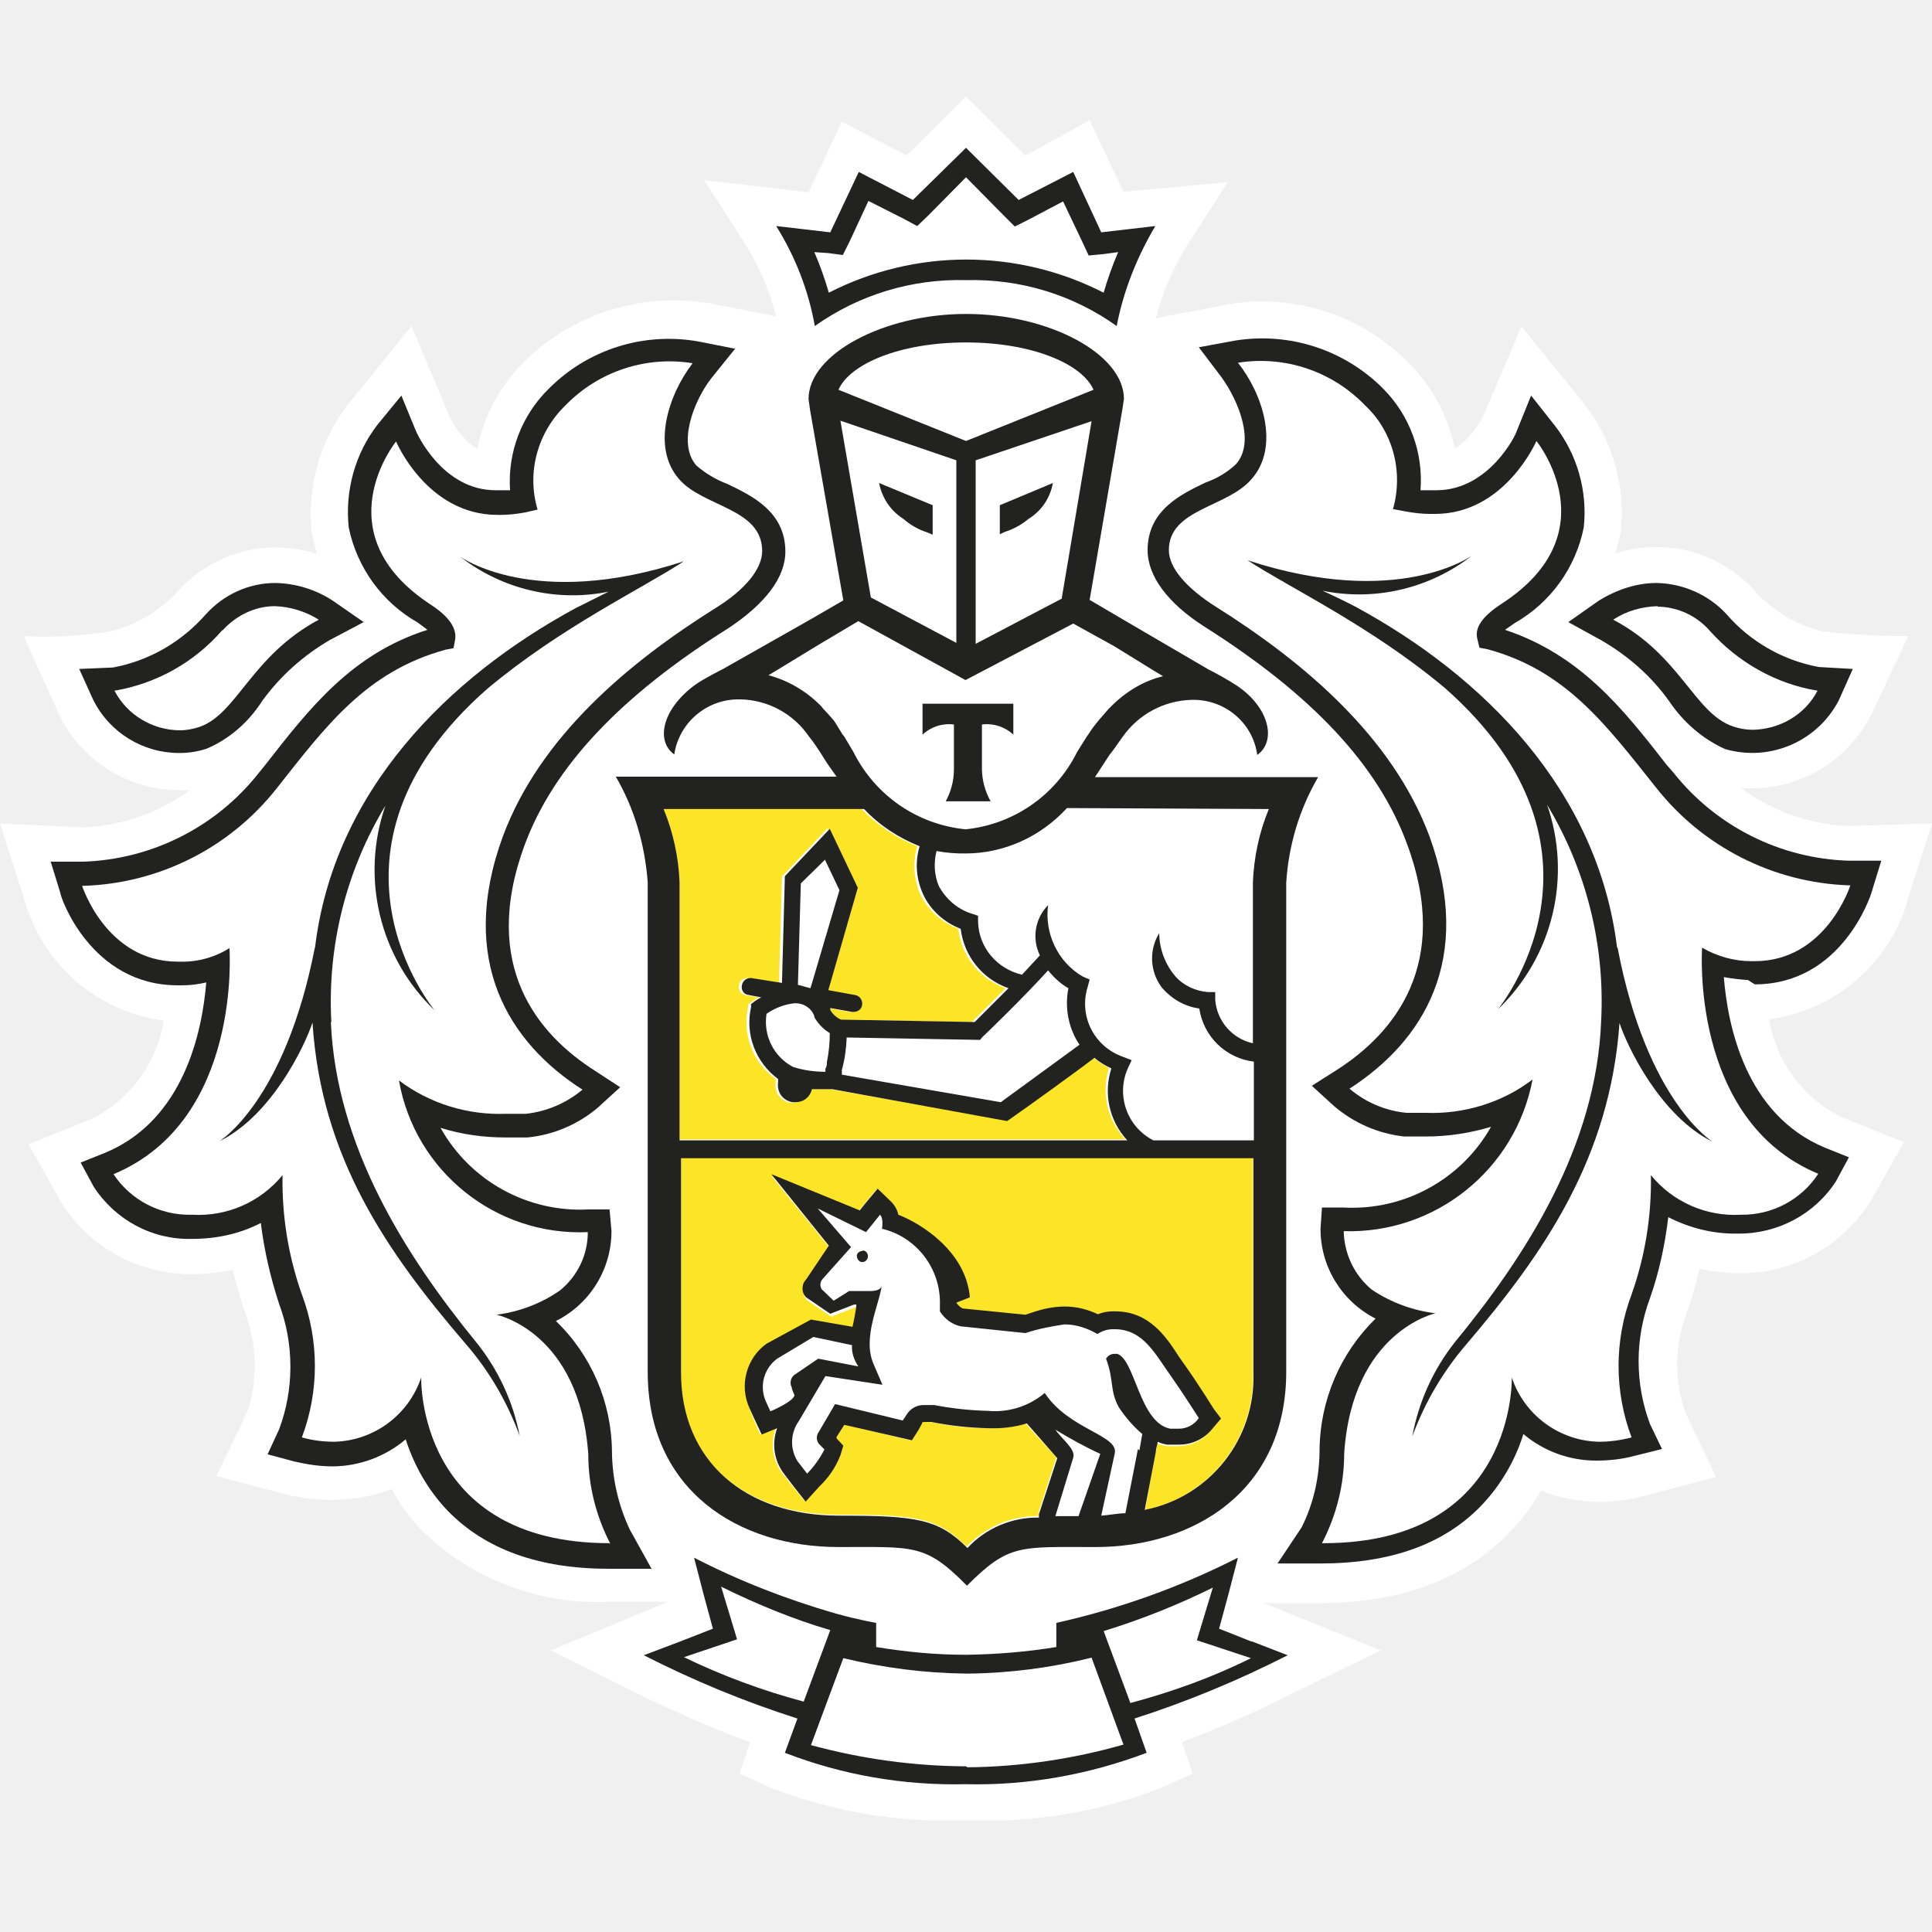
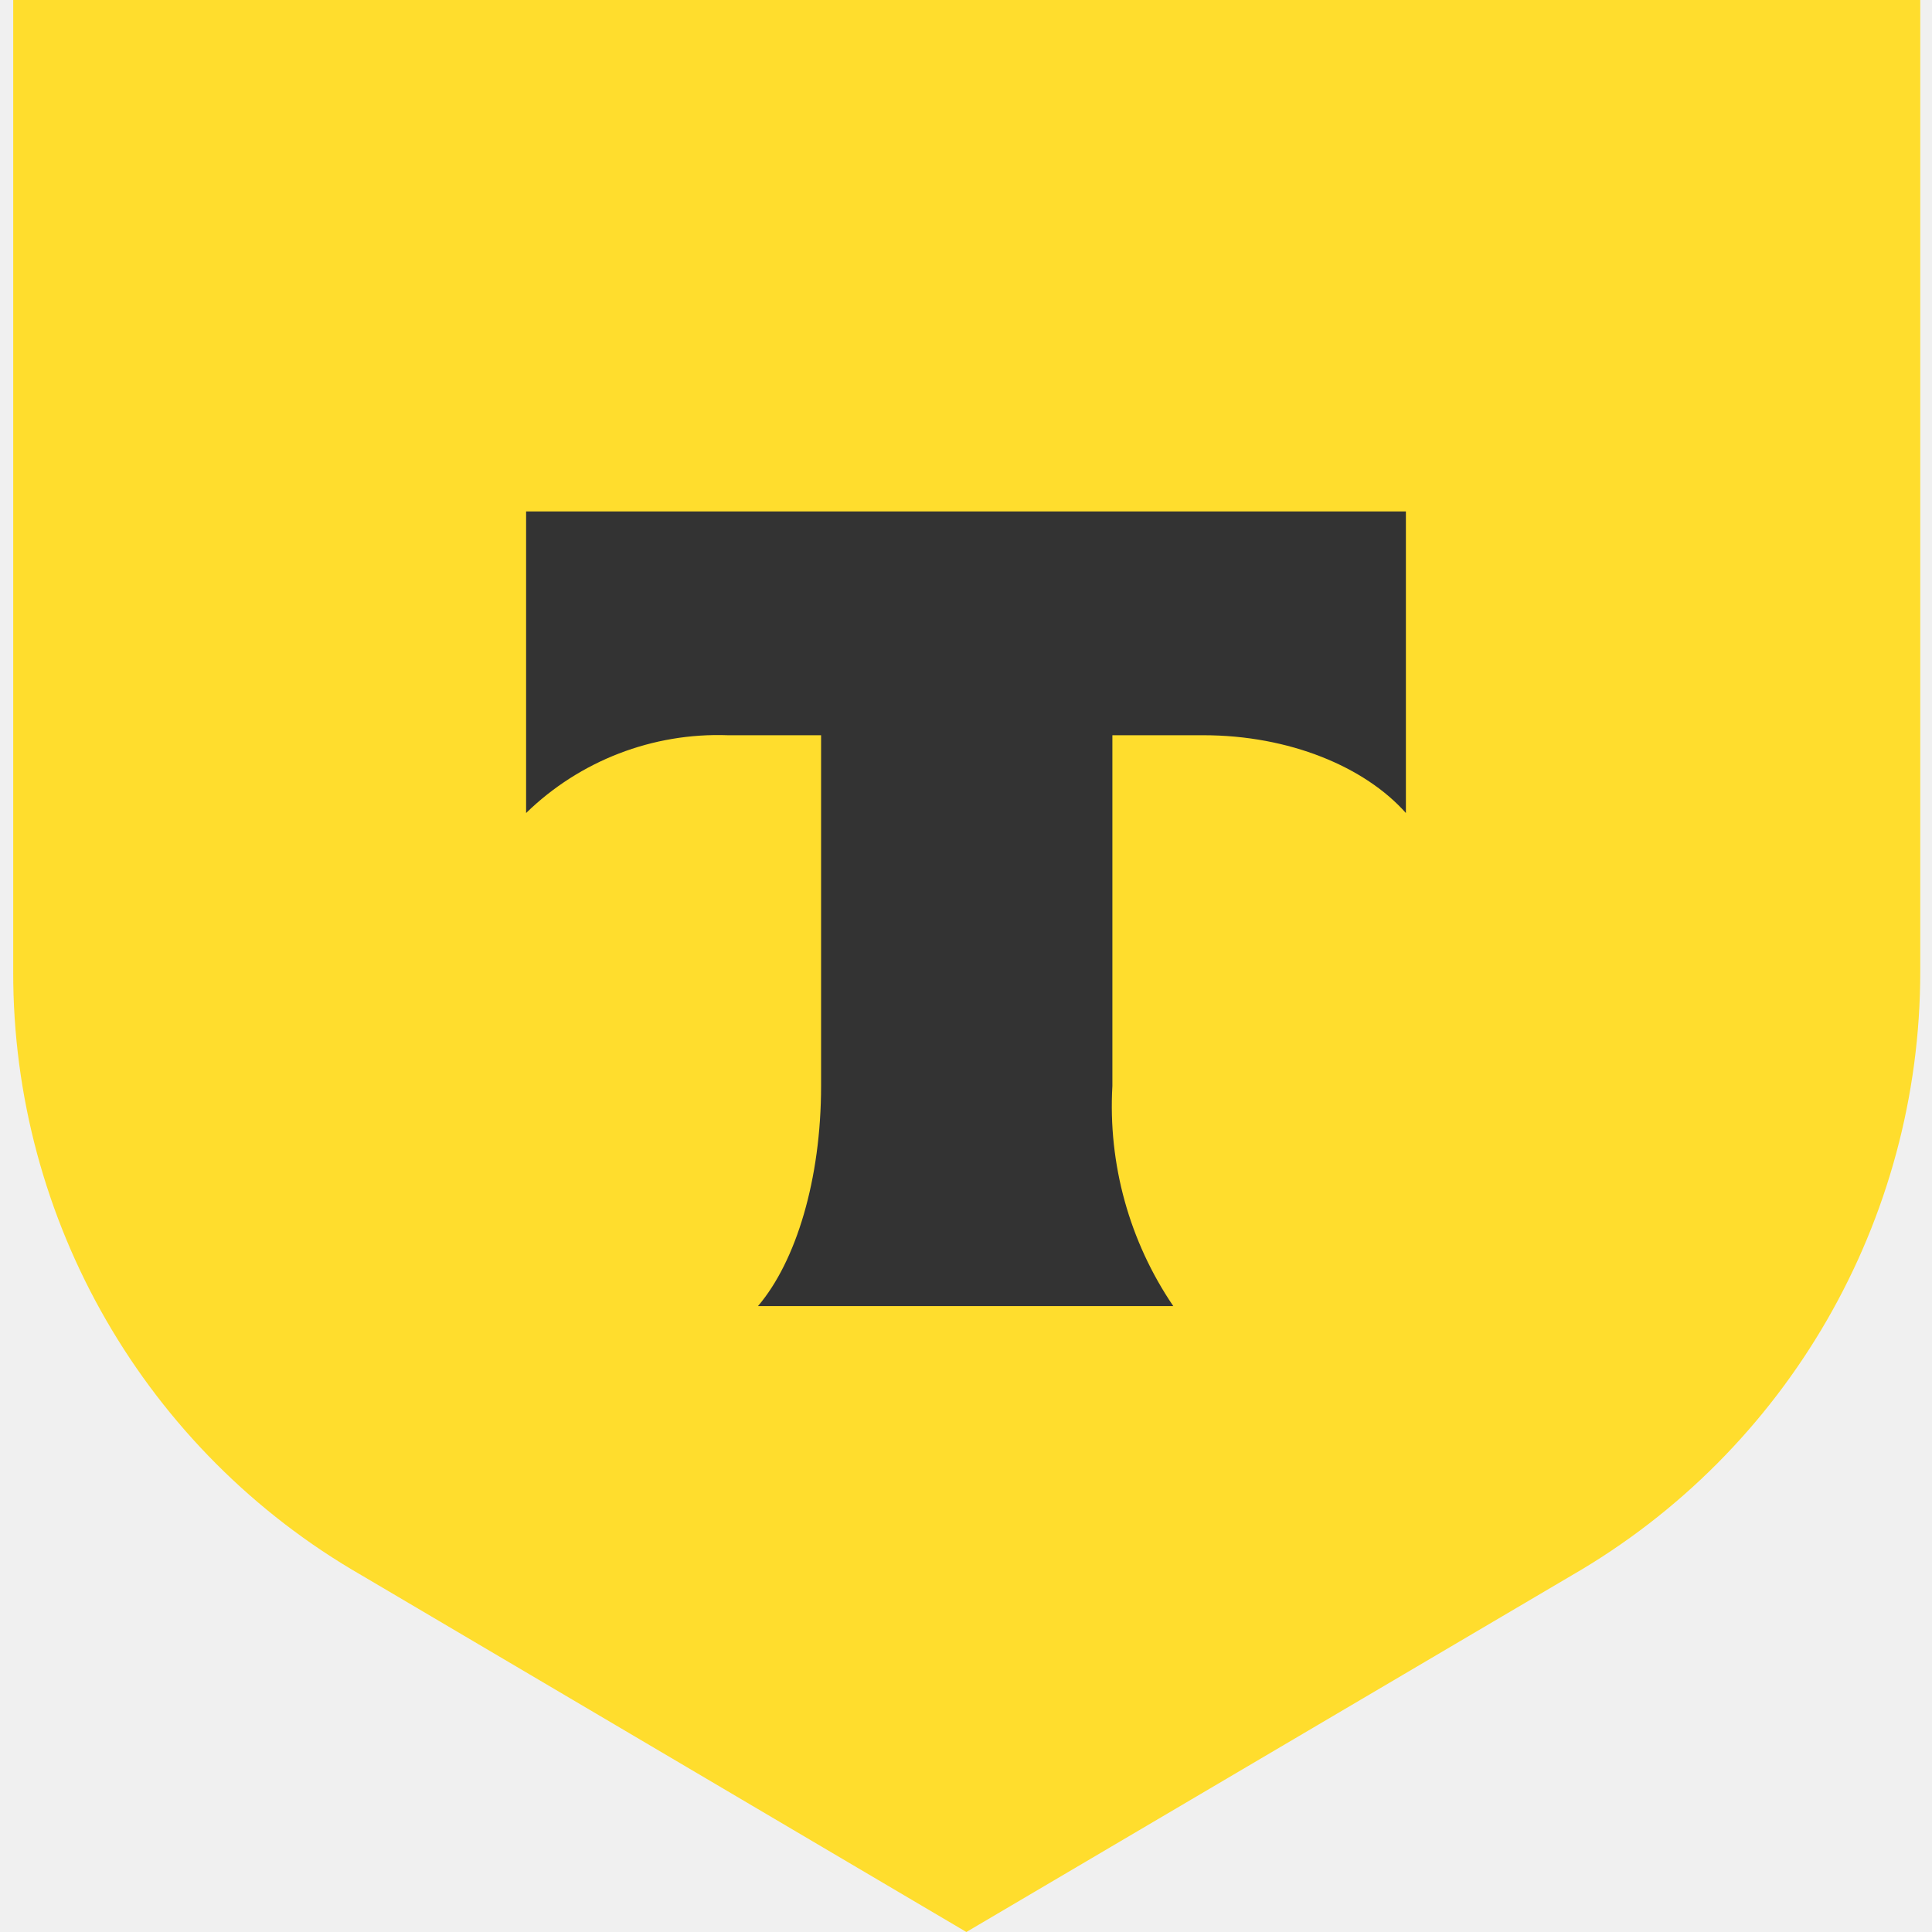
- <svg xmlns="http://www.w3.org/2000/svg" width="40" height="40" fill="none">
-   <path fill="#fff" d="m39.47 18.7.53-1.65-1.72.05c-.8-.03-1.58-.3-2.23-.78h.23c1.05 0 2-.6 2.47-1.54l.76-1.61c-.6 0-1.19-.03-1.78-.1a2.77 2.77 0 0 1-1.44-.88 2.73 2.73 0 0 0-2.84-.73l.1-.4a3.67 3.67 0 0 0-.75-2.7l-1.3-1.6-.8 1.87c-.14.26-.33.5-.58.66a3.48 3.48 0 0 0-.94-1.76 4.25 4.25 0 0 0-3.69-1.24l-1.56.3c.13-.52.35-1.02.63-1.48l.86-1.34-2.16.2-.7-1.48-1.33.73L20 2l-1.23 1.22-1.34-.7-.69 1.46-2.16-.25.86 1.34c.28.46.5.96.63 1.48l-1.48-.29h-.05a4.4 4.4 0 0 0-3.7 1.24 3.48 3.48 0 0 0-.96 1.8 1.69 1.69 0 0 1-.56-.65l-.8-1.9L7.2 8.38a3.7 3.7 0 0 0-.74 2.69l.1.4a2.73 2.73 0 0 0-2.84.73 2.8 2.8 0 0 1-1.43.87c-.6.1-1.2.13-1.8.1l.74 1.64a2.77 2.77 0 0 0 2.47 1.55h.23c-.64.46-1.4.74-2.2.77L0 17.05l.53 1.66a3.46 3.46 0 0 0 2.86 2.42 2.77 2.77 0 0 1-1.48 2.03l-1.32.53.7 1.24c.6.92 1.6 1.46 2.69 1.45a4 4 0 0 0 .84-.09c.07.3.16.6.26.9.24.65.26 1.36.05 2.02l-.65 1.35 1.44.38a3.92 3.92 0 0 0 1.69.04c.17-.04.34-.09.5-.15.18.33.4.64.67.9a5.18 5.18 0 0 0 3.88 1.43h1.18l-2.44 1.01 1.85.92c.75.36 1.5.7 2.28.98l-.22.65.64.29c1.05.41 2.17.64 3.3.68h1.53a9.95 9.95 0 0 0 3.3-.69l.61-.28-.22-.65c.79-.3 1.56-.64 2.31-1.02l1.81-.88-2.43-.98h1.19c1.65 0 2.96-.5 3.87-1.43.27-.27.5-.57.68-.9a3.37 3.37 0 0 0 2.18.1l1.45-.38-.63-1.32a3 3 0 0 1 .02-2.07c.1-.3.2-.61.26-.92a4 4 0 0 0 .84.09c1.1.01 2.11-.55 2.7-1.48l.7-1.23-1.31-.53a2.75 2.75 0 0 1-1.48-2.02 3.46 3.46 0 0 0 2.86-2.43l-.02.04Z" />
-   <path fill="#FCE527" d="M25.94 23.95H14.08v4.45c0 1.82 1.32 2.96 3.27 2.96 1.63 0 2.06.06 2.66.66.39-.4.92-.64 1.49-.63v-.07l.37-1.15-.64-.7c-.25.08-.52.11-.79.1-.4 0-.8-.05-1.18-.13h-.12c-.06 0-.06 0-.07.03l-.08.13-.13.22-.26-.06-1.14-.27-.16.26v.03l.14.15-.06.2c-.1.24-.25.46-.44.65l-.28.3-.26-.32-.2-.25a.99.99 0 0 1-.14-.94l-.32.13-.14-.32-.08-.22c-.2-.47-.05-1.01.36-1.3l.92-.5.87.17c0-.08.06-.38.08-.46h-.05l-.49.19-.5-.34a.26.26 0 0 1 0-.36l.48-.71-1.2-1.48 1.79.7.12-.15.25-.3.28.27a.6.6 0 0 1 .15.27c.5.2 1.4.77 1.48 1.7l-.28.12c.03.05.08.1.13.12l1.3.13.12-.04c.23-.08.46-.13.7-.13.24 0 .47.05.68.16a.8.8 0 0 1 .3-.06h.06c.7 0 1.05.52 1.33.93l.14.21.58.87.14.22-.18.21a.86.86 0 0 1-.69.34h-.24a1.12 1.12 0 0 1-.2-.06c0 .07 0 .15-.04.22l-.2 1.16a2.8 2.8 0 0 0 2.23-2.84v-4.47Zm-11.87-.36h9.23a1.5 1.5 0 0 1-.34-1.48 1.6 1.6 0 0 1-.34-.23l-1.75 1.27-.06.04-3.62-.64h-.43a.35.35 0 0 1-.35.28h-.05a.36.36 0 0 1-.3-.41v-.08c-.47-.34-.7-.92-.57-1.49v-.06l.06-.04s.06-.05.16-.1l-.26-.04a.18.18 0 0 1-.15-.21c.01-.1.1-.16.2-.15l.63.1.06-2.2.94-1 .58 1.23-.61 2.12.55.1c.1.01.16.1.15.2a.18.18 0 0 1-.18.15h-.03l-.45-.08v.04c.05.09.12.16.22.2l2.76.05.7-.7a1.48 1.48 0 0 1-.98-1.23 1.44 1.44 0 0 1-.79-.72 1.48 1.48 0 0 1-.06-.99 3.26 3.26 0 0 1-1.15-.77h-4.1c.2.48.3 1 .33 1.52v5.32Z" />
-   <path fill="#222220" d="M17.86 25.9c-.06 0-.12.04-.12.1 0 .06.04.12.1.13h.01c.07 0 .12-.06.12-.12 0-.07-.05-.12-.11-.12Zm-.01-.01h.02-.02Zm8.07 8.1-.68-.27.19-.7.2-.77a15.94 15.94 0 0 1-3.76 1.35v.5c-.61.1-1.22.15-1.84.16h-.05c-.62 0-1.23-.06-1.84-.16v-.5s-.36-.06-.86-.2c-1-.29-1.98-.67-2.91-1.15l.2.77.19.7-.69.27-.74.28c1.02.52 2.08.96 3.18 1.31l-.26.71c1.19.46 2.46.68 3.74.65H20c1.28.03 2.55-.2 3.74-.65l-.25-.71c1.09-.35 2.15-.79 3.17-1.31l-.75-.29Zm-11.76.32 1.1-.37-.33-1.09c.73.36 1.48.67 2.26.9l-.55 1.48a13.9 13.9 0 0 1-2.48-.92Zm5.87 2.28-.03-.02a12.4 12.4 0 0 1-3.21-.44l.67-1.8c.83.2 1.68.31 2.54.32h.05a11 11 0 0 0 2.55-.33l.66 1.8c-1.05.3-2.14.46-3.23.47Zm3.37-1.33v-.01l-.55-1.48a15.2 15.2 0 0 0 2.26-.9l-.33 1.09 1.12.37c-.8.4-1.64.7-2.5.93ZM20 5.8c1.12-.03 2.21.3 3.12.95.14-.73.42-1.43.8-2.07l-1.12.13-.58-1.25-1.13.58L20 3.06l-1.1 1.08-1.12-.58-.59 1.25-1.12-.13c.4.64.67 1.34.8 2.07A5.16 5.16 0 0 1 20 5.8Zm-2.85-.56.3.04.14-.28.39-.84.73.37.28.15.22-.21.79-.8.79.8.22.22.28-.14.72-.38.4.84.13.28.31-.03.3-.04a7.1 7.1 0 0 0-.3.84 6.24 6.24 0 0 0-5.69 0 7.1 7.1 0 0 0-.3-.84l.29.02ZM34.65 16l-.14-.16c-.91-1.17-1.79-2.28-3.35-2.8l.2-.14a2.94 2.94 0 0 0 1.43-1.98 2.93 2.93 0 0 0-.6-2.11l-.49-.62-.3.74c0 .04-.56 1.22-1.66 1.22h-.33a2.69 2.69 0 0 0-.77-2.1 3.53 3.53 0 0 0-3.06-1l-.76.14.47.62c.36.5.7 1.35.3 1.8-.18.17-.4.3-.63.38-.5.24-1.2.57-1.2 1.4 0 .54.42 1.1 1.17 1.58 2.23 1.41 3.6 2.87 4.2 4.5.93 2.5-.28 3.93-1.45 4.68l-.52.33.46.42c.41.35.91.57 1.45.63h.45c.46 0 .91-.07 1.35-.2A3.3 3.3 0 0 1 27.81 25h-.44l-.03.44a2.08 2.08 0 0 0 1.14 1.86 3.85 3.85 0 0 0-1.16 2.71c0 .56-.12 1.11-.37 1.61l-.5.75h.89c1.45 0 2.56-.4 3.33-1.2.4-.42.7-.93.87-1.48a2.33 2.33 0 0 0 1.52.55c.26 0 .53-.03.79-.1l.56-.14-.25-.52a3.72 3.72 0 0 1 0-2.6c.19-.54.31-1.1.38-1.68.45.23.94.35 1.44.34.82.01 1.59-.4 2.03-1.08l.27-.5-.5-.2c-1.65-.69-2.01-2.54-2.09-3.53.17.03.33.05.5.06l.14.09c1.8 0 2.4-1.83 2.42-1.91l.2-.65h-.67A4.82 4.82 0 0 1 34.65 16Zm1.68 3.9h-.07c-.36 0-.71-.1-1.02-.28 0 0-.26 3.57 2.4 4.68v.01c-.35.53-.95.85-1.6.84a2.24 2.24 0 0 1-1.86-.82 7 7 0 0 1-.4 2.47 4.2 4.2 0 0 0 0 2.96c-.23.06-.45.09-.68.09a1.95 1.95 0 0 1-1.8-1.33s.1 3.43-3.9 3.43h-.03c.3-.58.46-1.21.46-1.86.17-2.53 1.89-2.9 1.89-2.9a3.02 3.02 0 0 1-1.32-.49c-.36-.3-.57-.74-.58-1.21a3.86 3.86 0 0 0 3.91-3.14c-.63.48-1.42.72-2.21.69h-.4a2.14 2.14 0 0 1-1.18-.5c1.52-.98 2.59-2.67 1.65-5.24-.77-2.05-2.59-3.59-4.42-4.74-.6-.38-.97-.8-.97-1.17 0-.86 1.22-.88 1.72-1.48.58-.67.22-1.76-.29-2.4a3 3 0 0 1 2.63.88c.58.54.8 1.38.58 2.15l.27.05c.16.03.33.05.5.05h.1c1.45 0 2.1-1.51 2.1-1.51s1.54 1.9-.72 3.37c-.4.26-.57.5-.5.74l.04.17.16.03c1.64.44 2.47 1.58 3.5 2.87a5.32 5.32 0 0 0 3.99 2.02h.03s-.5 1.57-1.98 1.57Z" />
-   <path fill="#222220" d="M33.16 13.26c.55.32 1.03.74 1.4 1.26.29.43.69.78 1.16.99a2.02 2.02 0 0 0 2.35-1.01l.29-.65-.7-.04a3.33 3.33 0 0 1-1.92-1.1c-.37-.4-.9-.63-1.44-.64-.42 0-.83.14-1.19.36l-.64.45.69.38Zm1.16-.7h-.02c.42 0 .82.18 1.1.5.58.65 1.37 1.1 2.23 1.24-.26.5-.78.8-1.35.81a1.3 1.3 0 0 1-.4-.07c-.8-.27-1.09-1.48-2.48-2.21.27-.18.59-.27.92-.28Zm-.83 7.06h-.01c-.4-3.26-2.77-5.62-5.4-7.05a12.9 12.9 0 0 0-.7-.34 3.8 3.8 0 0 0 3.1-.73s-1.53 1.12-4.65.1c.87.57 2.55 1.36 4.08 2.64 3.83 3.37 1.1 6.66 1.1 6.66a4.03 4.03 0 0 0 1.02-4.24 7.88 7.88 0 0 1 1.12 4.48c-.1 2.59-1.55 4.85-3.03 6.65a4.44 4.44 0 0 0-.88 1.95 6.2 6.2 0 0 1 1.13-1.92c1.6-1.88 2.96-3.84 3.16-6.64.16.49.85 1.93 1.93 2.46 0 0-1.36-.82-1.97-4.02ZM13.04 31.67a3.88 3.88 0 0 1-.37-1.62 3.8 3.8 0 0 0-1.16-2.7 2.08 2.08 0 0 0 1.15-1.87l-.04-.44h-.44a3.31 3.31 0 0 1-3.06-1.69c.44.14.9.2 1.35.2h.45a2.65 2.65 0 0 0 1.46-.62l.46-.42-.52-.34c-1.18-.75-2.38-2.17-1.46-4.67.6-1.62 1.98-3.09 4.23-4.5.75-.5 1.17-1.04 1.17-1.58 0-.83-.7-1.16-1.2-1.4a2.12 2.12 0 0 1-.64-.38c-.4-.45-.06-1.33.3-1.8l.5-.62-.76-.15a3.5 3.5 0 0 0-3.1.98 2.69 2.69 0 0 0-.8 2.1h-.3c-1.1 0-1.63-1.18-1.65-1.23l-.3-.73-.5.61c-.46.6-.67 1.36-.59 2.12.17.83.69 1.55 1.43 1.97l.2.15c-1.57.5-2.44 1.62-3.36 2.8l-.13.16a4.83 4.83 0 0 1-3.64 1.84h-.67l.2.65c0 .08.63 1.91 2.43 1.91h.09c.17 0 .33-.02.5-.06-.08.99-.45 2.85-2.1 3.53l-.5.2.27.5c.45.69 1.21 1.1 2.03 1.08.5 0 .99-.1 1.43-.33.07.57.2 1.13.38 1.68.31.83.31 1.76 0 2.59l-.24.52.56.15c.26.06.52.1.79.1a2.37 2.37 0 0 0 1.51-.56c.18.56.47 1.06.87 1.48.78.8 1.89 1.2 3.34 1.2h.88l-.45-.81Zm-.42.28c-4 0-3.9-3.43-3.9-3.43a1.95 1.95 0 0 1-1.8 1.33c-.23 0-.46-.03-.67-.09a4.2 4.2 0 0 0 0-2.96 7 7 0 0 1-.4-2.47c-.46.56-1.15.86-1.87.82h-.03a1.88 1.88 0 0 1-1.6-.84c2.67-1.11 2.4-4.68 2.4-4.68-.3.19-.66.29-1.02.28h-.05c-1.48 0-1.98-1.57-1.98-1.57h.03a5.3 5.3 0 0 0 4-2.02c1.02-1.29 1.85-2.42 3.5-2.87l.16-.03.03-.16c.05-.25-.13-.5-.5-.74-2.26-1.48-.72-3.38-.72-3.38s.64 1.52 2.1 1.52h.07c.17 0 .33-.02.5-.05l.26-.06c-.23-.77 0-1.6.58-2.16a3 3 0 0 1 2.63-.87c-.5.65-.86 1.74-.28 2.4.5.58 1.72.6 1.72 1.49 0 .36-.34.79-.95 1.17-1.84 1.15-3.66 2.69-4.42 4.74-.94 2.57.13 4.27 1.65 5.24a2.2 2.2 0 0 1-1.17.5h-.41c-.8.03-1.58-.21-2.22-.69a3.8 3.8 0 0 0 3.91 3.14c0 .47-.21.91-.58 1.21-.39.27-.84.44-1.31.5 0 0 1.72.35 1.9 2.89 0 .65.16 1.28.46 1.86l-.02-.02Z" />
-   <path fill="#222220" d="M3.71 15.59c.2 0 .39-.03.57-.09.47-.2.87-.55 1.15-.99.37-.51.85-.94 1.4-1.26l.7-.37-.65-.45a2.25 2.25 0 0 0-1.18-.36c-.55 0-1.07.24-1.44.65-.5.57-1.17.96-1.92 1.1l-.7.03.29.64c.34.68 1.03 1.1 1.78 1.1Zm.9-2.54c.27-.3.66-.5 1.08-.5.32.01.64.11.91.28-1.4.75-1.69 1.95-2.47 2.22-.12.04-.26.07-.4.07-.57 0-1.1-.32-1.36-.82a3.78 3.78 0 0 0 2.23-1.25Zm2.25 8.11a7.84 7.84 0 0 1 1.12-4.48A4.03 4.03 0 0 0 9 20.92s-2.75-3.29 1.09-6.66c1.53-1.28 3.2-2.07 4.07-2.64-3.12 1.02-4.64-.1-4.64-.1.87.68 2 .95 3.08.73l-.68.34c-2.64 1.43-5.02 3.79-5.4 7.05v-.03c-.62 3.2-1.98 4.02-1.98 4.02 1.08-.53 1.77-1.97 1.93-2.46.18 2.81 1.55 4.76 3.16 6.64.49.56.87 1.21 1.13 1.92a4.42 4.42 0 0 0-.9-1.94c-1.47-1.8-2.9-4.06-3.01-6.63Zm12.24-5.95a.8.8 0 0 1 .65-.21v.93c0 .23-.06.46-.17.66h.93a1.4 1.4 0 0 1-.18-.66V15a.8.8 0 0 1 .65.21v-.64H19.1v.64Zm-.4-4.47c.14.12.3.22.49.28l.12.05v-.61L18.2 10c.06.3.23.57.5.74Zm2.6 0c.27-.17.44-.43.5-.74l-1.1.46v.6l.11-.05c.19-.06.36-.16.5-.28Z" />
-   <path fill="#222220" d="M23.27 8.26c0-.93-1.55-1.76-3.27-1.76-1.7 0-3.26.83-3.26 1.76l.03.22.69 3.95-.69.4-1.8 1.02s-.4.2-.58.33c-.68.5-.82 1.16-.43 1.44.1-.67.69-1.16 1.37-1.14.57.01 1.1.3 1.42.77.1.12.18.25.26.37.1.17.21.32.31.46h-4.57c.39.67.6 1.41.66 2.18V28.4c0 2.47 1.89 3.63 3.95 3.63 1.58 0 1.8-.07 2.66.8.87-.87 1.08-.8 2.66-.8 2.05 0 3.95-1.17 3.95-3.63V18.27c.05-.77.27-1.51.66-2.18h-4.62l.3-.46c.1-.12.18-.25.27-.37a1.8 1.8 0 0 1 1.43-.77c.68-.02 1.27.47 1.36 1.14.4-.28.26-.98-.43-1.44a6.56 6.56 0 0 0-.58-.33l-1.78-1.04-.68-.4.68-3.96.03-.2Zm-5.87.45 2.4.82v3.78l-1.77-.94-.63-3.66Zm-3.66 8.04h4.15c.32.34.72.6 1.15.77-.1.33-.07.68.07.99.15.33.44.59.78.72.07.57.45 1.04.99 1.23l-.7.7-2.77-.05a.48.48 0 0 1-.22-.2v-.04l.45.08h.03c.1 0 .17-.06.18-.15a.18.18 0 0 0-.15-.2l-.55-.1.61-2.12-.58-1.22-.93.98-.06 2.21-.63-.1a.18.18 0 0 0-.2.15c-.02.1.04.19.14.2l.26.05c-.1.05-.16.1-.16.1l-.05.04v.06c-.13.57.1 1.15.56 1.49v.07c-.03.2.1.38.3.41h.06c.16 0 .3-.1.34-.27h.42l3.62.66.06-.04c.29-.2 1.4-1 1.75-1.27.1.09.22.16.35.22a1.5 1.5 0 0 0 .33 1.49h-9.27v-5.34a4.46 4.46 0 0 0-.33-1.52Zm8.61 4.88-1.63 1.19-3.29-.57v-.1c.06-.21.09-.44.1-.67l2.76.05.05-.06c.05-.04.92-.89 1.36-1.38.12.15.26.28.42.37-.08.4 0 .83.23 1.17Zm-5.49-.59v.02c.08.14.19.25.32.33 0 .2-.02.4-.06.6 0 .04 0 .09-.03.13v.07c-.23 0-.45-.03-.67-.1-.4-.21-.62-.65-.55-1.1.17-.12.38-.2.59-.22.18 0 .34.1.4.27Zm-.34-.65.06-2.1.5-.49.3.63-.6 2.03-.26-.07Zm5.8 11h-.47l.37-1.21c.06-.17-.24-.39-.37-.58.3.18.6.35.93.5l-.45 1.29Zm1.27-1.36-.03-.03-.26 1.33c-.16 0-.34.04-.5.05l.28-1.29c.08-.38-.95-.49-1.45-1.25a1.6 1.6 0 0 1-1.18.37 6.73 6.73 0 0 1-1.11-.12h-.2a.41.41 0 0 0-.37.2l-.08.12-1.4-.34-.34.58a.2.2 0 0 0 .02.26l.1.1c-.1.19-.22.36-.36.5l-.2-.26a.75.75 0 0 1 .03-.83l.55-.93 1.18.18-.18-.42c-.25-.56.13-1.26.17-1.67 0 .13-.13.15-.26.15h-.42l-.32.2-.25-.24a.18.18 0 0 1 .03-.22l.58-.65-.69-.8 1 .49.29-.36c.08.08.04.29.04.29.72.17 1.22.83 1.2 1.57v.14c.1.16.25.27.43.31l1.34.14c.27-.09.54-.14.81-.18.24 0 .48.08.68.2.09-.06.2-.1.32-.1h.04c.6 0 .85.54 1.17.98.24.34.57.86.57.86a.5.5 0 0 1-.42.22h-.17c-.64-.12-.73-1.44-1.1-1.55h-.06a.2.2 0 0 0-.17.1c.17.46.07.64.26 1 .13.2.3.4.49.56l-.06.34Zm-7.19-1.29h-.01l.06.15c-.04.14-.5.33-.5.33l-.1-.22a.73.73 0 0 1 .24-.87l.75-.45.8.17c-.01.16.04.3.13.44l-.83-.16-.5.34a.21.21 0 0 0-.04.27Zm9.55-.32a2.79 2.79 0 0 1-2.25 2.84l.23-1.2c0-.06.03-.14.04-.21.06.03.13.05.2.06h.24c.27 0 .53-.12.7-.34l.17-.2-.15-.2s-.33-.53-.58-.88l-.14-.2c-.27-.42-.62-.94-1.32-.94h-.06a.8.8 0 0 0-.3.06c-.21-.1-.44-.16-.68-.16-.24 0-.47.05-.7.13l-.12.04-1.3-.13a.33.33 0 0 1-.13-.12l.28-.11c-.08-.94-.99-1.52-1.48-1.71a.55.55 0 0 0-.15-.27l-.28-.27-.25.3-.12.15-1.83-.75 1.19 1.48-.47.7c-.1.1-.1.27 0 .37l.5.34.49-.19h.05c0 .08-.06.38-.08.46l-.86-.15-.92.5c-.42.3-.57.87-.35 1.34l.1.22.15.32.32-.13a.99.99 0 0 0 .14.94l.19.25.26.33.28-.31c.2-.19.34-.4.44-.65l.06-.2-.14-.15v-.03l.16-.25 1.14.26.26.06.14-.22.07-.13c0-.02 0-.03.07-.03h.12c.4.08.79.12 1.18.13.27.01.54-.02.8-.1l.63.72-.38 1.16v.07c-.56-.01-1.1.22-1.48.63-.6-.6-1.04-.67-2.66-.67-1.95 0-3.27-1.14-3.27-2.96v-4.44h11.85v4.44Zm.32-11.67c-.2.48-.31 1-.33 1.52v3.33a1 1 0 0 1-.78-.9v-.16h-.15c-.25-.02-.5-.13-.67-.32a1.4 1.4 0 0 1-.34-.9 1 1 0 0 0 .05 1.12c.2.24.48.4.78.44a1.3 1.3 0 0 0 1.13 1.1v1.63h-2.08a1.15 1.15 0 0 1-.53-1.49l.08-.17-.18-.07c-.6-.21-.92-.85-.73-1.45l.04-.15-.14-.06c-.52-.3-.8-.9-.72-1.48a.91.91 0 0 0-.17 1.04l-.37.4c-.52-.12-.9-.57-.91-1.1v-.12l-.12-.04c-.3-.09-.54-.3-.69-.57-.1-.23-.11-.49-.05-.73a3.05 3.05 0 0 0 .6.05c.8 0 1.56-.35 2.1-.94l4.18.02Zm-3.2-3.37.81.5.2.12c-.42.1-.8.34-1.1.65l-.03.03-.2.23-.04.05a2.3 2.3 0 0 0-.18.25l-.03.04-.2.32a2.9 2.9 0 0 1-2.31 1.6c-1-.1-1.87-.7-2.32-1.6l-.19-.32-.04-.05-.16-.26-.04-.05a4.49 4.49 0 0 0-.2-.22l-.03-.04c-.3-.31-.68-.54-1.1-.65l.2-.12.82-.5.84-.5 2.22 1.22 2.23-1.17.85.47Zm-1.1-.98-1.77.93v-3.8l2.4-.81-.62 3.68ZM20 9.13l-2.64-1.06c.23-.53 1.26-.98 2.64-.98 1.38 0 2.41.45 2.64.98L20 9.13Z" />
+ <svg xmlns="http://www.w3.org/2000/svg" viewBox="0 0 26.33 26.33">
+   <path fill="#ffdd2d" d="M.17 0h26v13.24a9.5 9.5 0 0 1-4.75 8.23l-8.25 4.86-8.24-4.86a9.47 9.47 0 0 1-4.75-8.23V0H.17Z" />
+   <path fill="#333" fill-rule="evenodd" d="M7.17 6.97v4.11a3.75 3.75 0 0 1 2.75-1.06h1.27v4.78c0 1.27-.34 2.39-.86 3h5.66a4.85 4.85 0 0 1-.83-3v-4.78h1.24c1.17 0 2.2.43 2.76 1.06V6.97H7.17Z" />
</svg>
